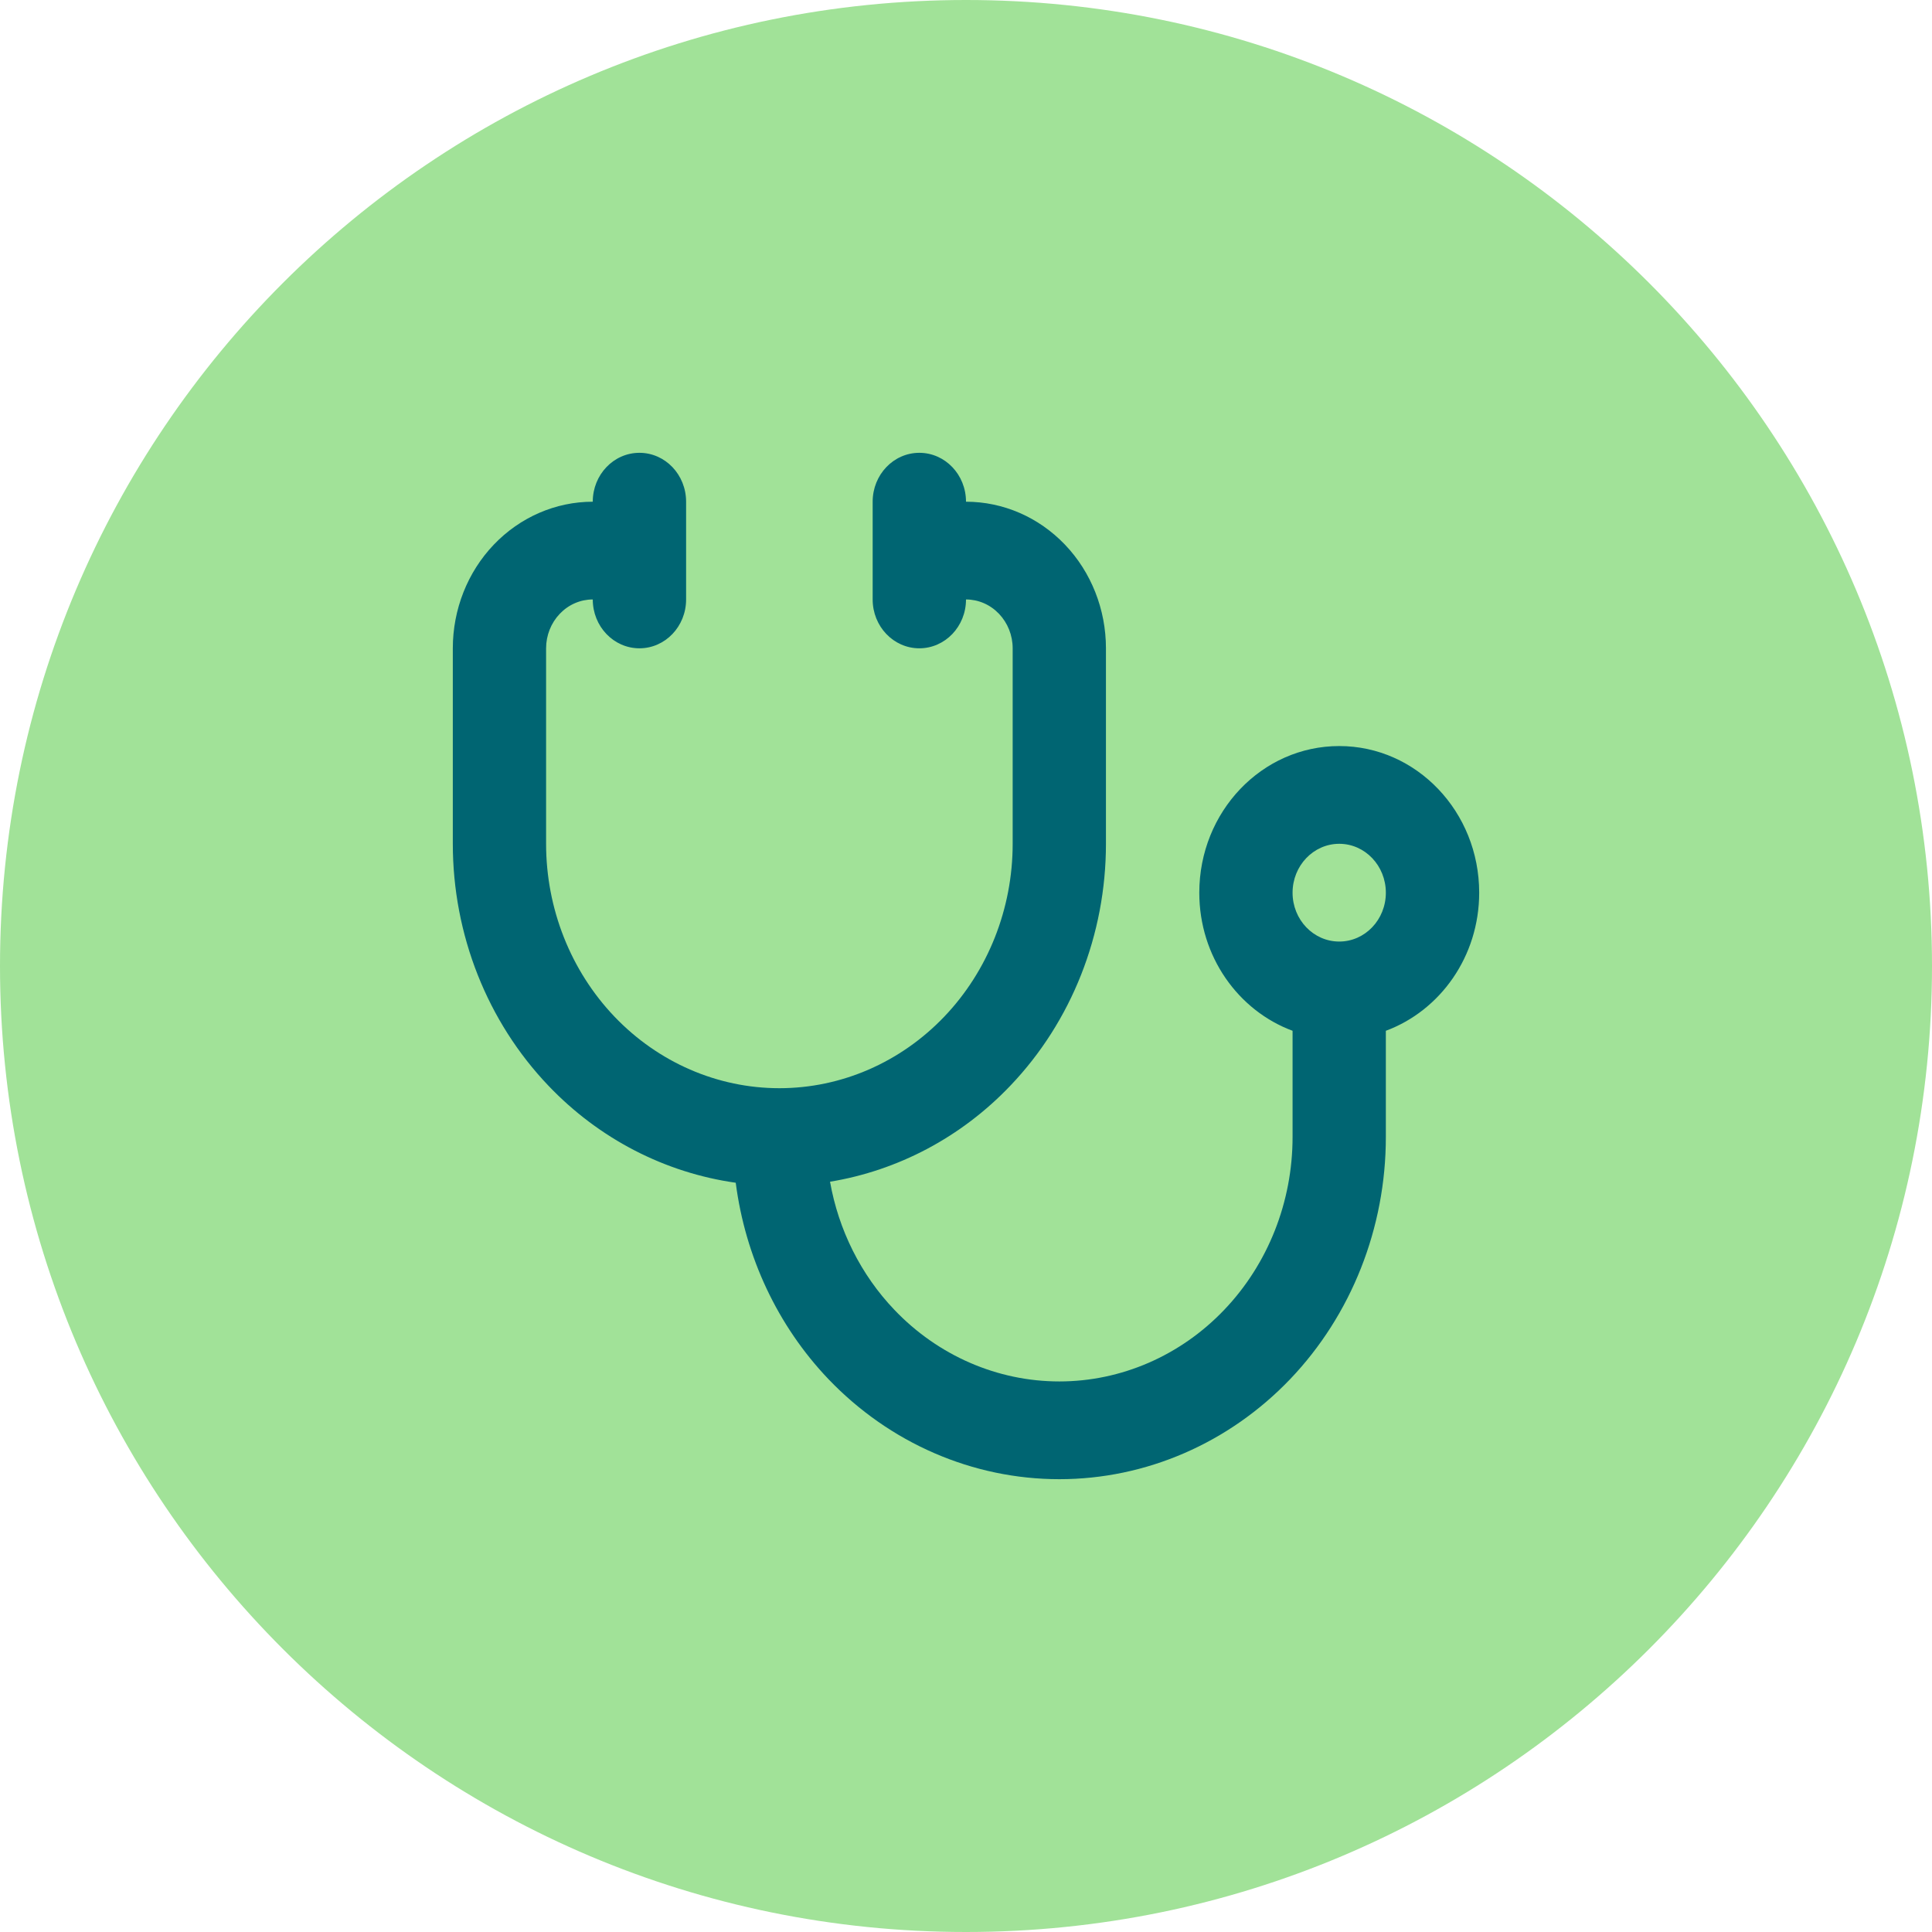
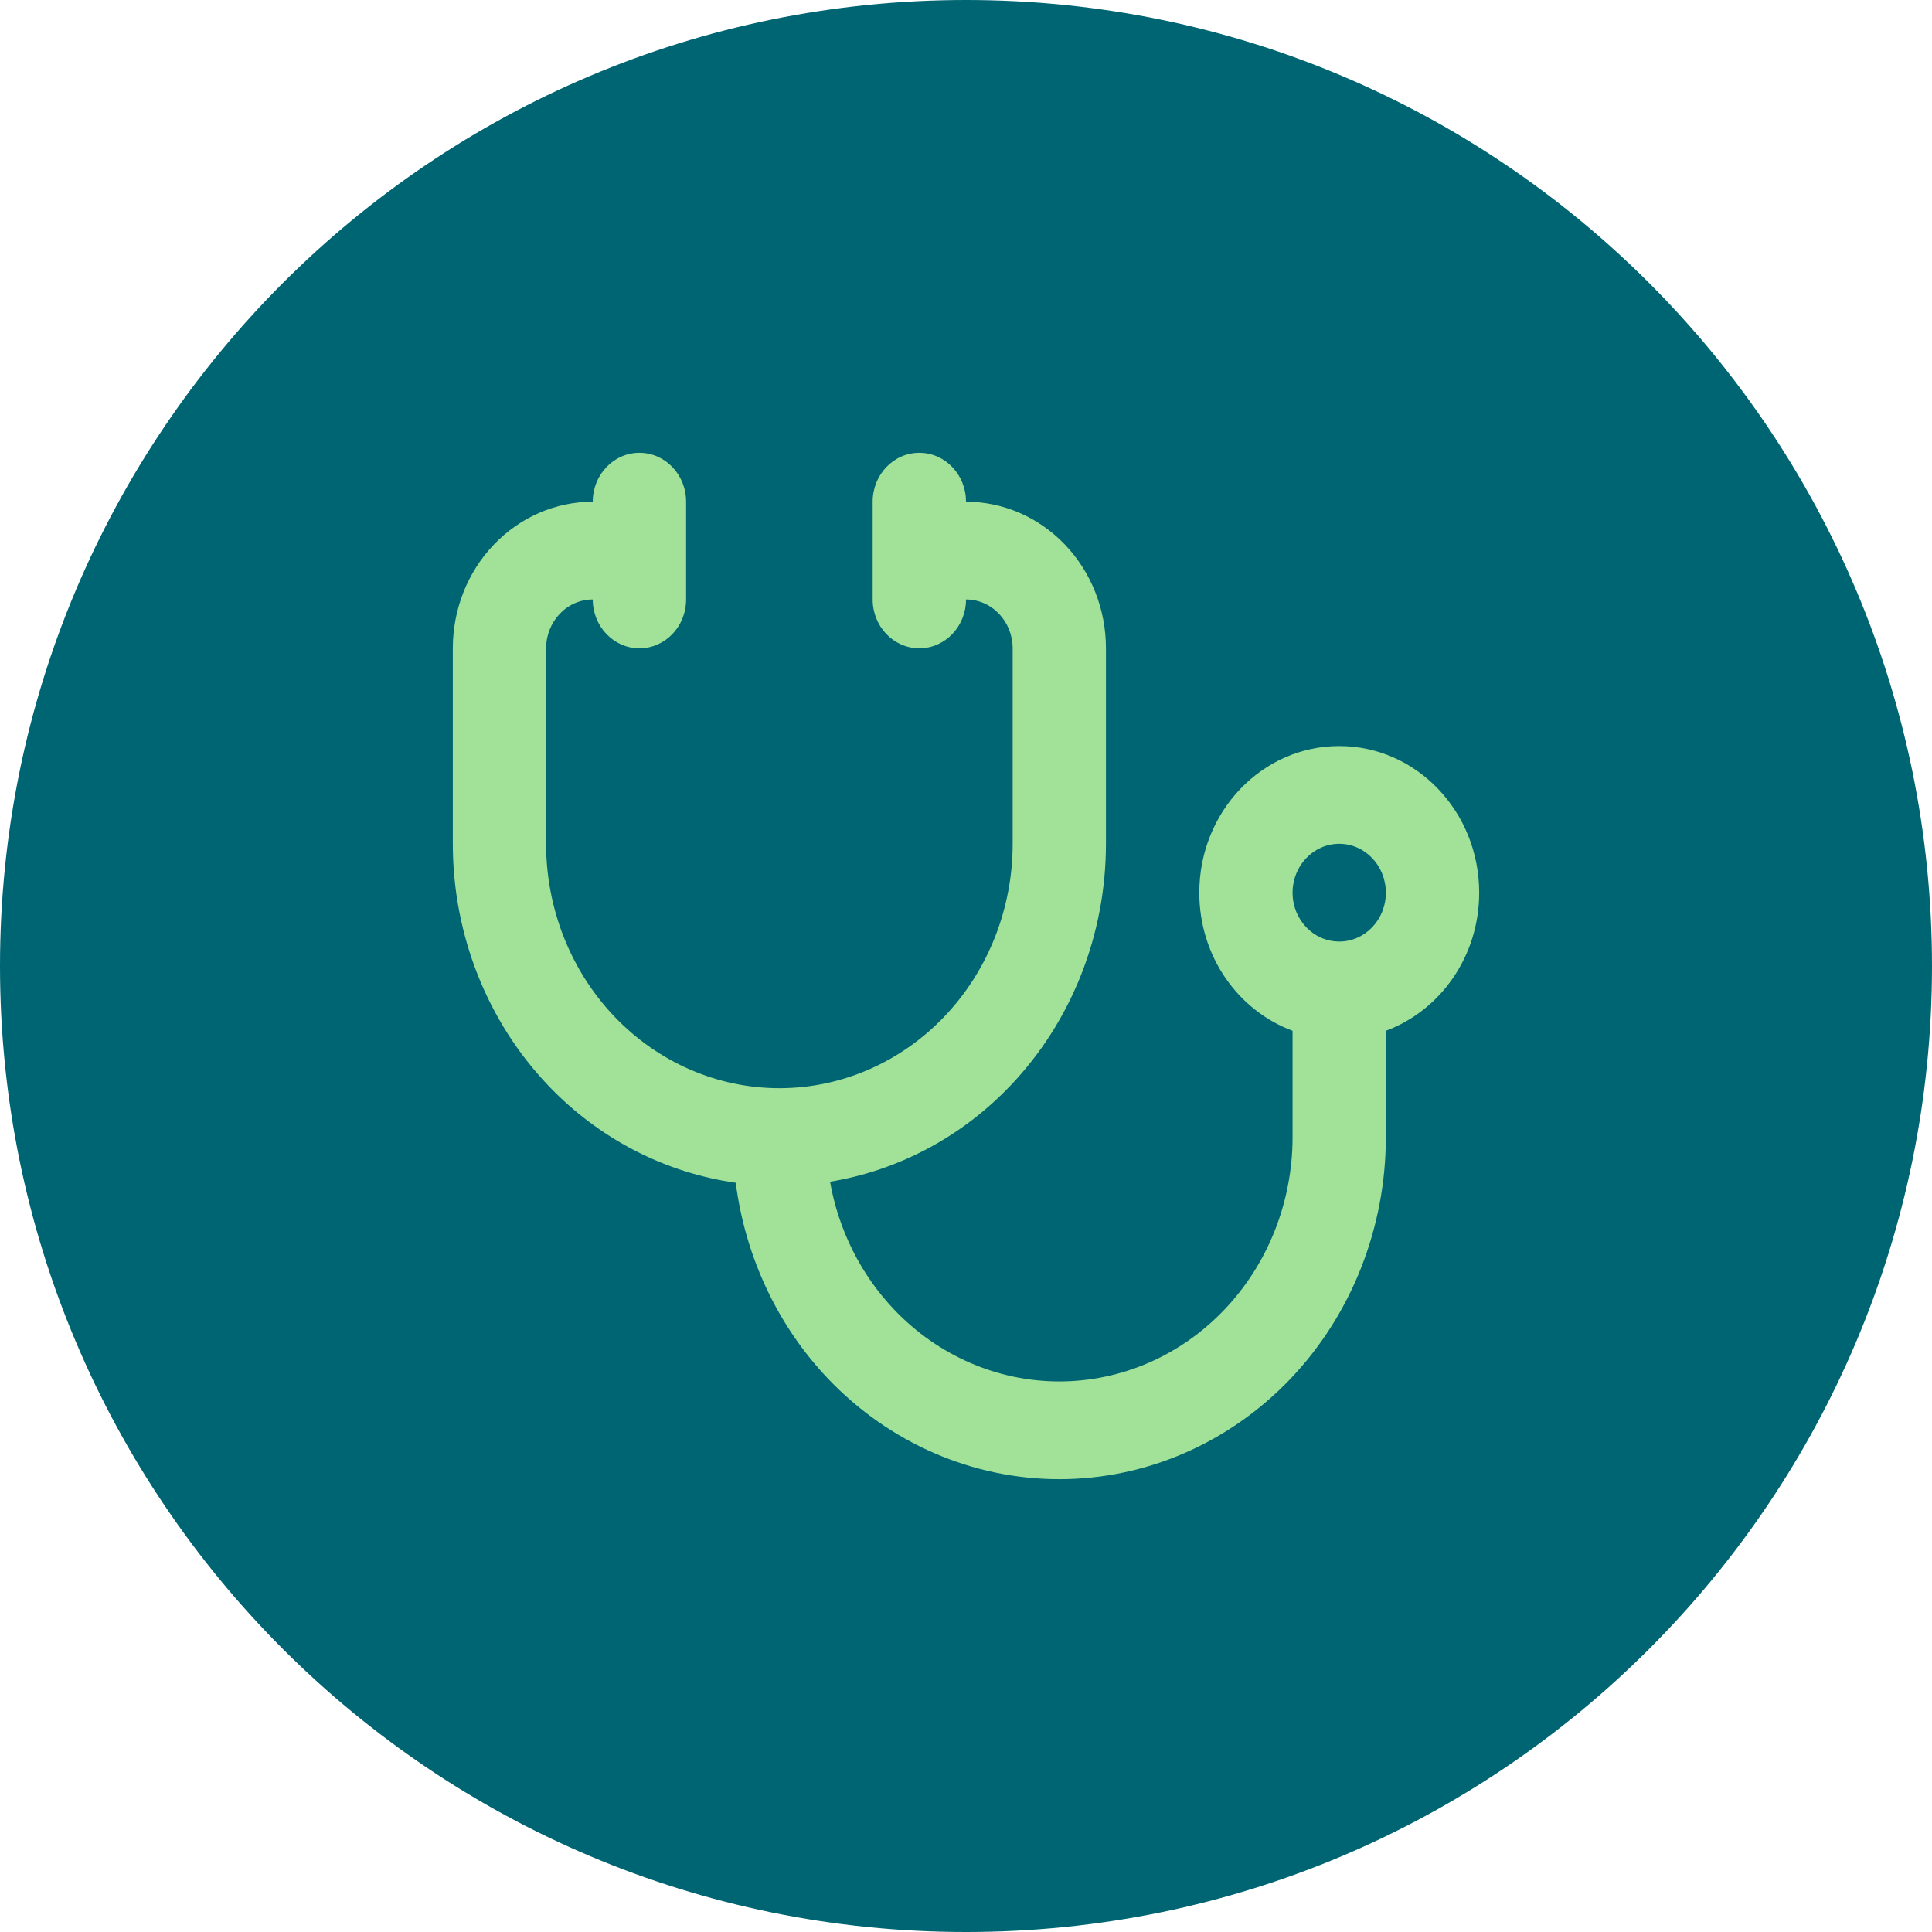
<svg xmlns="http://www.w3.org/2000/svg" preserveAspectRatio="none" overflow="visible" style="display: block;" width="32" height="32" viewBox="0 0 32 32" fill="none">
  <g id="Icono presion arterial - frame">
-     <rect width="32" height="32" rx="16" fill="#A1E298" />
-     <path id="Icono presion arterial" d="M22.954 14.786C22.954 14.339 22.609 13.976 22.182 13.976C21.755 13.976 21.409 14.339 21.409 14.786C21.409 15.233 21.755 15.595 22.182 15.595C22.609 15.595 22.954 15.233 22.954 14.786ZM14.454 9.929V8.31C14.454 7.862 14.8 7.5 15.227 7.5C15.654 7.5 16 7.862 16 8.31C16.615 8.31 17.204 8.566 17.639 9.021C18.074 9.476 18.318 10.094 18.318 10.738V13.976C18.318 15.479 17.749 16.921 16.734 17.983C15.92 18.837 14.871 19.388 13.748 19.573C13.889 20.371 14.258 21.113 14.814 21.695C15.538 22.454 16.521 22.881 17.546 22.881C18.57 22.881 19.553 22.454 20.277 21.695C21.002 20.936 21.409 19.907 21.409 18.833V17.073C20.509 16.739 19.864 15.843 19.864 14.786C19.864 13.444 20.901 12.357 22.182 12.357C23.462 12.357 24.5 13.444 24.5 14.786C24.5 15.843 23.854 16.739 22.954 17.073V18.833C22.954 20.336 22.385 21.778 21.371 22.841C20.356 23.903 18.98 24.5 17.546 24.5C16.111 24.5 14.735 23.903 13.72 22.841C12.878 21.958 12.344 20.813 12.186 19.59C11.019 19.425 9.926 18.866 9.084 17.983C8.07 16.921 7.5 15.479 7.5 13.976V10.738C7.5 10.094 7.744 9.476 8.179 9.021C8.614 8.566 9.203 8.31 9.818 8.31C9.818 7.862 10.164 7.5 10.591 7.5C11.018 7.5 11.364 7.862 11.364 8.31V9.929C11.364 10.376 11.018 10.738 10.591 10.738C10.164 10.738 9.818 10.376 9.818 9.929C9.613 9.929 9.417 10.014 9.272 10.166C9.127 10.318 9.045 10.523 9.045 10.738V13.976C9.045 15.05 9.453 16.079 10.177 16.838C10.902 17.597 11.884 18.024 12.909 18.024C13.934 18.024 14.916 17.597 15.641 16.838C16.365 16.079 16.773 15.05 16.773 13.976V10.738C16.773 10.523 16.691 10.318 16.546 10.166C16.401 10.014 16.205 9.929 16 9.929C16 10.376 15.654 10.738 15.227 10.738C14.8 10.738 14.454 10.376 14.454 9.929Z" fill="#006572" />
+     <rect width="32" height="32" rx="16" fill="#006572" />
+     <path id="Icono presion arterial" d="M22.954 14.786C22.954 14.339 22.609 13.976 22.182 13.976C21.755 13.976 21.409 14.339 21.409 14.786C21.409 15.233 21.755 15.595 22.182 15.595C22.609 15.595 22.954 15.233 22.954 14.786ZM14.454 9.929V8.31C14.454 7.862 14.8 7.5 15.227 7.5C15.654 7.5 16 7.862 16 8.31C16.615 8.31 17.204 8.566 17.639 9.021C18.074 9.476 18.318 10.094 18.318 10.738V13.976C18.318 15.479 17.749 16.921 16.734 17.983C15.92 18.837 14.871 19.388 13.748 19.573C13.889 20.371 14.258 21.113 14.814 21.695C15.538 22.454 16.521 22.881 17.546 22.881C18.57 22.881 19.553 22.454 20.277 21.695C21.002 20.936 21.409 19.907 21.409 18.833V17.073C20.509 16.739 19.864 15.843 19.864 14.786C19.864 13.444 20.901 12.357 22.182 12.357C23.462 12.357 24.5 13.444 24.5 14.786C24.5 15.843 23.854 16.739 22.954 17.073V18.833C22.954 20.336 22.385 21.778 21.371 22.841C20.356 23.903 18.98 24.5 17.546 24.5C16.111 24.5 14.735 23.903 13.72 22.841C12.878 21.958 12.344 20.813 12.186 19.59C11.019 19.425 9.926 18.866 9.084 17.983C8.07 16.921 7.5 15.479 7.5 13.976V10.738C7.5 10.094 7.744 9.476 8.179 9.021C8.614 8.566 9.203 8.31 9.818 8.31C9.818 7.862 10.164 7.5 10.591 7.5C11.018 7.5 11.364 7.862 11.364 8.31V9.929C11.364 10.376 11.018 10.738 10.591 10.738C10.164 10.738 9.818 10.376 9.818 9.929C9.613 9.929 9.417 10.014 9.272 10.166C9.127 10.318 9.045 10.523 9.045 10.738V13.976C9.045 15.05 9.453 16.079 10.177 16.838C10.902 17.597 11.884 18.024 12.909 18.024C13.934 18.024 14.916 17.597 15.641 16.838C16.365 16.079 16.773 15.05 16.773 13.976V10.738C16.773 10.523 16.691 10.318 16.546 10.166C16.401 10.014 16.205 9.929 16 9.929C16 10.376 15.654 10.738 15.227 10.738C14.8 10.738 14.454 10.376 14.454 9.929Z" fill="#A1E298" />
  </g>
</svg>
